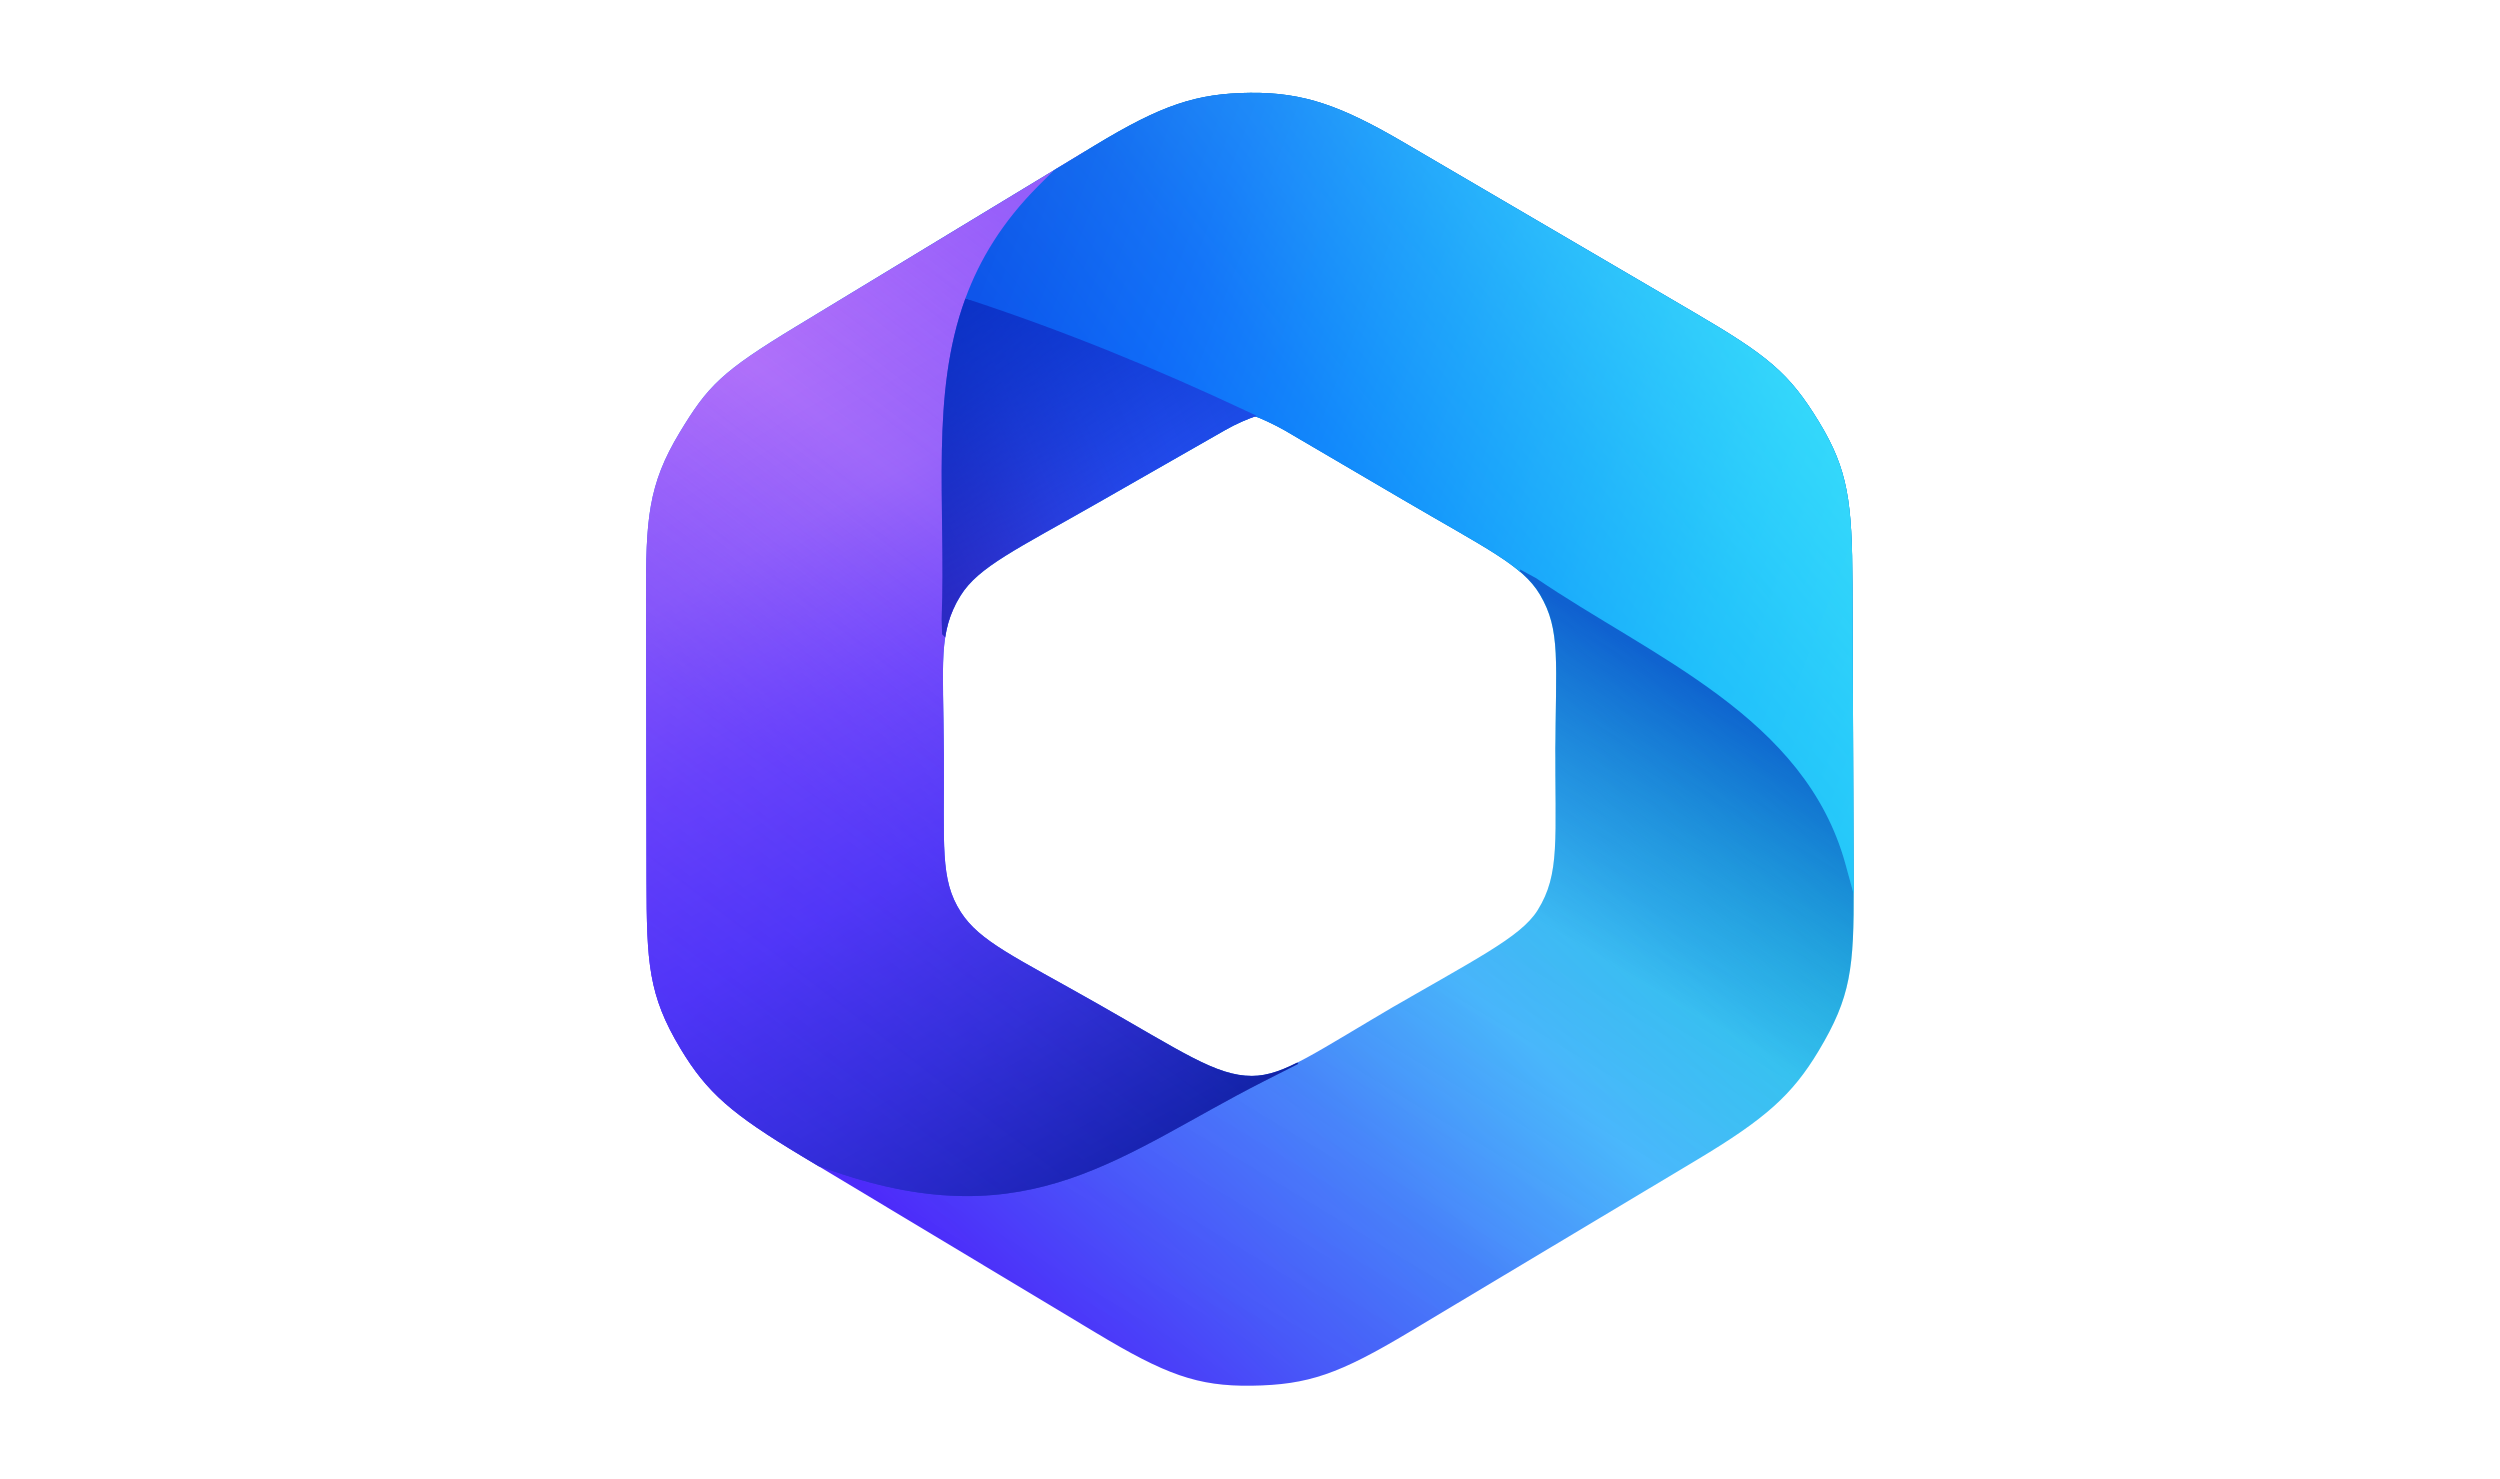
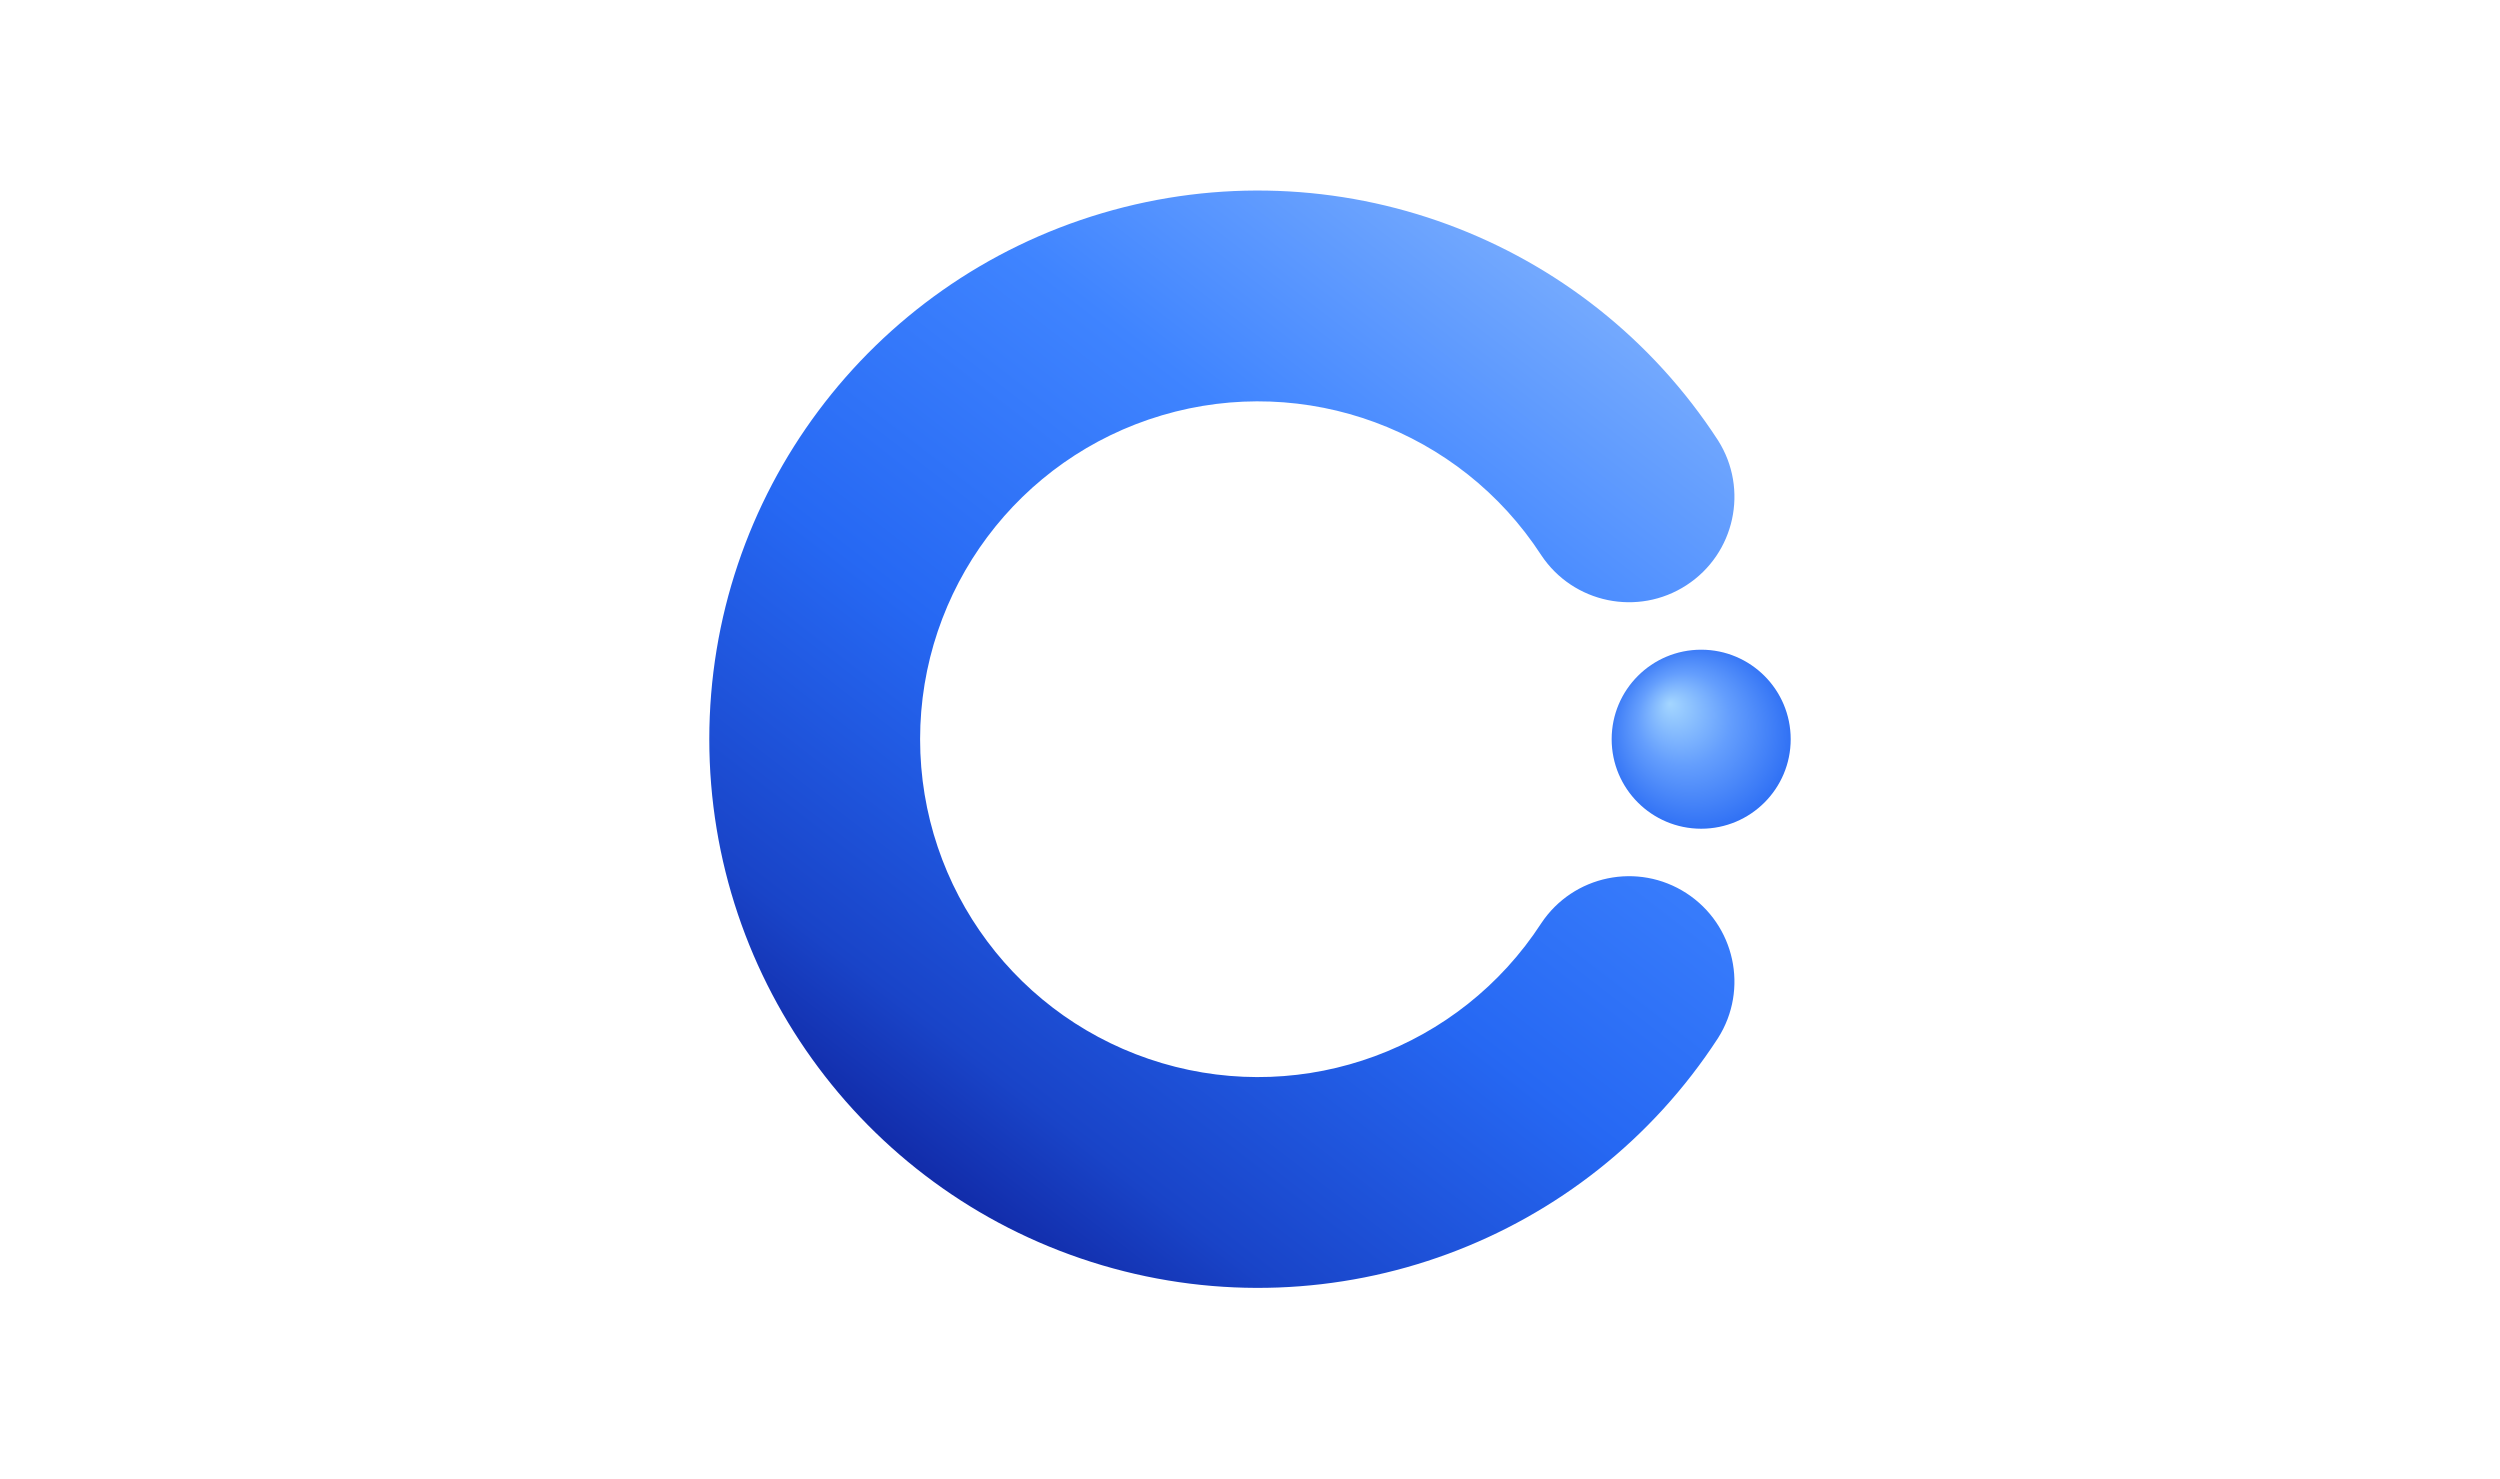
<svg xmlns="http://www.w3.org/2000/svg" width="394px" height="233px" viewBox="0 0 1024 1024">
  <defs>
-     <linearGradient id="hx-base" gradientUnits="userSpaceOnUse" x1="413" y1="992.2" x2="885.4" y2="531.5">
-       <stop offset="0" stop-color="#552dff" />
-       <stop offset="0.2" stop-color="#4d5cfc" />
-       <stop offset="0.4" stop-color="#4885fa" />
-       <stop offset="0.6" stop-color="#4dbffe" />
-       <stop offset="0.8" stop-color="#3ad5f2" />
-       <stop offset="1" stop-color="#2dffe0" />
+     <linearGradient id="ring" gradientUnits="userSpaceOnUse" x1="767.5" y1="182" x2="227.5" y2="882">
+       <stop offset="0" stop-color="#7caffe" />
+       <stop offset="0.28" stop-color="#3f84ff" />
+       <stop offset="0.55" stop-color="#2668f3" />
+       <stop offset="0.8" stop-color="#1944c8" />
+       <stop offset="1" stop-color="#0a138a" />
    </linearGradient>
-     <linearGradient id="hx-base-shade" gradientUnits="userSpaceOnUse" x1="520.9" y1="990" x2="830.7" y2="478.4">
-       <stop offset="0" stop-color="#001bc7" stop-opacity="0.09" />
-       <stop offset="0.333" stop-color="#001bc7" stop-opacity="0" />
-       <stop offset="0.667" stop-color="#001bc7" stop-opacity="0.09" />
-       <stop offset="1" stop-color="#001bc7" stop-opacity="0.68" />
-     </linearGradient>
-     <linearGradient id="hx-left" gradientUnits="userSpaceOnUse" x1="88.3" y1="285.2" x2="388.8" y2="819.3">
-       <stop offset="0" stop-color="#b171fa" />
-       <stop offset="0.2" stop-color="#9c67fa" />
-       <stop offset="0.4" stop-color="#784efb" />
-       <stop offset="0.6" stop-color="#563ff5" />
-       <stop offset="0.8" stop-color="#2a34c9" />
-       <stop offset="1" stop-color="#00228b" />
-     </linearGradient>
-     <linearGradient id="hx-left-shade" gradientUnits="userSpaceOnUse" x1="477.1" y1="230.8" x2="98.1" y2="721.7">
-       <stop offset="0" stop-color="#4728fb" stop-opacity="0.26" />
-       <stop offset="0.333" stop-color="#4728fb" stop-opacity="0" />
-       <stop offset="0.667" stop-color="#4728fb" stop-opacity="0.31" />
-       <stop offset="1" stop-color="#4728fb" stop-opacity="0.46" />
-     </linearGradient>
-     <linearGradient id="hx-inner" gradientUnits="userSpaceOnUse" x1="484.8" y1="250.6" x2="270.6" y2="345.9">
-       <stop offset="0" stop-color="#2150ed" />
-       <stop offset="0.2" stop-color="#264ff2" />
-       <stop offset="0.4" stop-color="#2a4aef" />
-       <stop offset="0.6" stop-color="#3041e5" />
-       <stop offset="0.8" stop-color="#3234d4" />
-       <stop offset="1" stop-color="#3129c6" />
-     </linearGradient>
-     <linearGradient id="hx-inner-shade" gradientUnits="userSpaceOnUse" x1="314.7" y1="214" x2="406" y2="352.2">
-       <stop offset="0" stop-color="#002ebd" stop-opacity="0.75" />
-       <stop offset="0.333" stop-color="#002ebd" stop-opacity="0.6" />
-       <stop offset="0.667" stop-color="#002ebd" stop-opacity="0.39" />
-       <stop offset="1" stop-color="#002ebd" stop-opacity="0.15" />
-     </linearGradient>
-     <linearGradient id="hx-top" gradientUnits="userSpaceOnUse" x1="344.1" y1="142.4" x2="996.9" y2="392.9">
-       <stop offset="0" stop-color="#0b50e9" />
-       <stop offset="0.2" stop-color="#095ef8" />
-       <stop offset="0.4" stop-color="#0879fb" />
-       <stop offset="0.6" stop-color="#0c91fb" />
-       <stop offset="0.8" stop-color="#0ea9fb" />
-       <stop offset="1" stop-color="#15b4fa" />
-     </linearGradient>
-     <linearGradient id="hx-top-shade" gradientUnits="userSpaceOnUse" x1="793.6" y1="158.8" x2="489" y2="409">
-       <stop offset="0" stop-color="#54fffb" stop-opacity="0.53" />
-       <stop offset="0.333" stop-color="#54fffb" stop-opacity="0.32" />
-       <stop offset="0.667" stop-color="#54fffb" stop-opacity="0.14" />
-       <stop offset="1" stop-color="#54fffb" stop-opacity="0.03" />
-     </linearGradient>
-     <clipPath id="hx-ring">
-       <path clip-rule="evenodd" d="M618.87 98.89L819.85 216.56C870.83 246.41 885.5 258.38 906.17 292.35C926.35 325.54 929.07 347.75 929.3 404.88L930.13 613.88C930.36 670.72 928.25 690.43 905.86 727.83C887.63 758.27 869.12 774.86 821.65 803.28L622.78 922.33C573.7 951.71 552.5 959.21 513.07 959.77C475.49 960.3 453.22 951.91 405.63 923.32L201.8 800.88C153.2 771.68 135.99 757.01 117.46 726.13C95.29 689.19 94.12 666.87 94.01 609.51L93.65 414.58C93.54 359.86 95.03 335.84 117.04 299.45C136.47 267.31 145.89 257.51 197.56 226.19L404.57 100.73C450.81 72.7 474.94 64.65 512.15 64.29C549.34 63.92 575.25 73.35 618.87 98.89ZM535.92 298.01C530.54 294.86 516.52 288.11 515.33 288.5C510.97 289.94 502.66 293.37 494.83 297.85L407.27 347.91C349.83 380.76 323.97 392.54 311.5 412.6C295.84 437.8 299.59 458.1 299.98 521.76L299.99 522.71C300.37 585.89 297 608.95 311.72 631.78C324.84 652.14 349.05 662.66 406.27 695.14L403.83 693.75C464.61 728.25 488.43 745.25 513.33 745.21C535.73 745.18 556.87 729.03 617.3 693.85L600.81 703.45C667.69 664.51 699.39 649.35 711.17 630.52C727.02 605.21 723.19 581.77 723.49 513.02L723.44 524.66C723.73 457.73 727.43 436.48 712.83 411.86C700.73 391.46 675.9 380.04 617.72 345.95L535.92 298.01Z" />
-     </clipPath>
+     <radialGradient id="bead" gradientUnits="userSpaceOnUse" cx="824.5" cy="512" r="71.3" fx="802.8" fy="487.2">
+       <stop offset="0" stop-color="#a4d6ff" />
+       <stop offset="0.45" stop-color="#649efd" />
+       <stop offset="1" stop-color="#2668f3" />
+     </radialGradient>
  </defs>
-   <g clip-path="url(#hx-ring)">
-     <rect width="1024" height="1024" fill="url(#hx-base)" />
-     <rect width="1024" height="1024" fill="url(#hx-base-shade)" />
-     <path d="M411.76 91.04L374.09 128.81C288.09 215.05 311.2 313.73 307.16 428.91L307.47 439.31L369.54 520.78L485.91 656.55L545.43 736.85L521.21 749.14C423.81 798.57 360.13 858.11 224.73 811.68L188.03 799.1L39.8 811.72L39.8 -12.61L393.78 -12.61Z" fill="url(#hx-left)" />
-     <path d="M411.76 91.04L374.09 128.81C288.09 215.05 311.2 313.73 307.16 428.91L307.47 439.31L369.54 520.78L485.91 656.55L545.43 736.85L521.21 749.14C423.81 798.57 360.13 858.11 224.73 811.68L188.03 799.1L39.8 811.72L39.8 -12.61L393.78 -12.61Z" fill="url(#hx-left-shade)" />
-     <path d="M314.87 206.72C290.44 273.41 301.31 346.99 298.43 428.91L298.74 439.31L359.84 501.38L515.01 481.98L516.23 287.8L509.21 278.69C448.49 250.22 384.53 223.67 314.87 206.72Z" fill="url(#hx-inner)" />
-     <path d="M314.87 206.72C290.44 273.41 301.31 346.99 298.43 428.91L298.74 439.31L359.84 501.38L515.01 481.98L516.23 287.8L509.21 278.69C448.49 250.22 384.53 223.67 314.87 206.72Z" fill="url(#hx-inner-shade)" />
-     <path d="M403.03 91.04L365.36 128.81C340.53 153.71 324.79 179.65 314.87 206.72C384.53 229.49 448.49 256.04 509.21 284.51L516.23 287.8L516.95 578.96L699.07 578.96L699.07 394.41L709.96 400.34C790.59 455.29 896.52 496.48 924.49 598.68L934.73 636.09L990.21 636.09L990.21 -12.61L398.63 -12.61Z" fill="url(#hx-top)" />
-     <path d="M403.03 91.04L365.36 128.81C340.53 153.71 324.79 179.65 314.87 206.72C384.53 229.49 448.49 256.04 509.21 284.51L516.23 287.8L516.95 578.96L699.07 578.96L699.07 394.41L709.96 400.34C790.59 455.29 896.52 496.48 924.49 598.68L934.73 636.09L990.21 636.09L990.21 -12.61L398.63 -12.61Z" fill="url(#hx-top-shade)" />
-   </g>
+   <path fill="url(#ring)" d="M836.19 718.96A380 380 0 1 1 836.19 305.04A73 73 0 0 1 713.75 384.55A234 234 0 1 0 713.75 639.45A73 73 0 0 1 836.19 718.96Z" />
+   <circle cx="824.5" cy="512" r="62" fill="url(#bead)" />
</svg>
